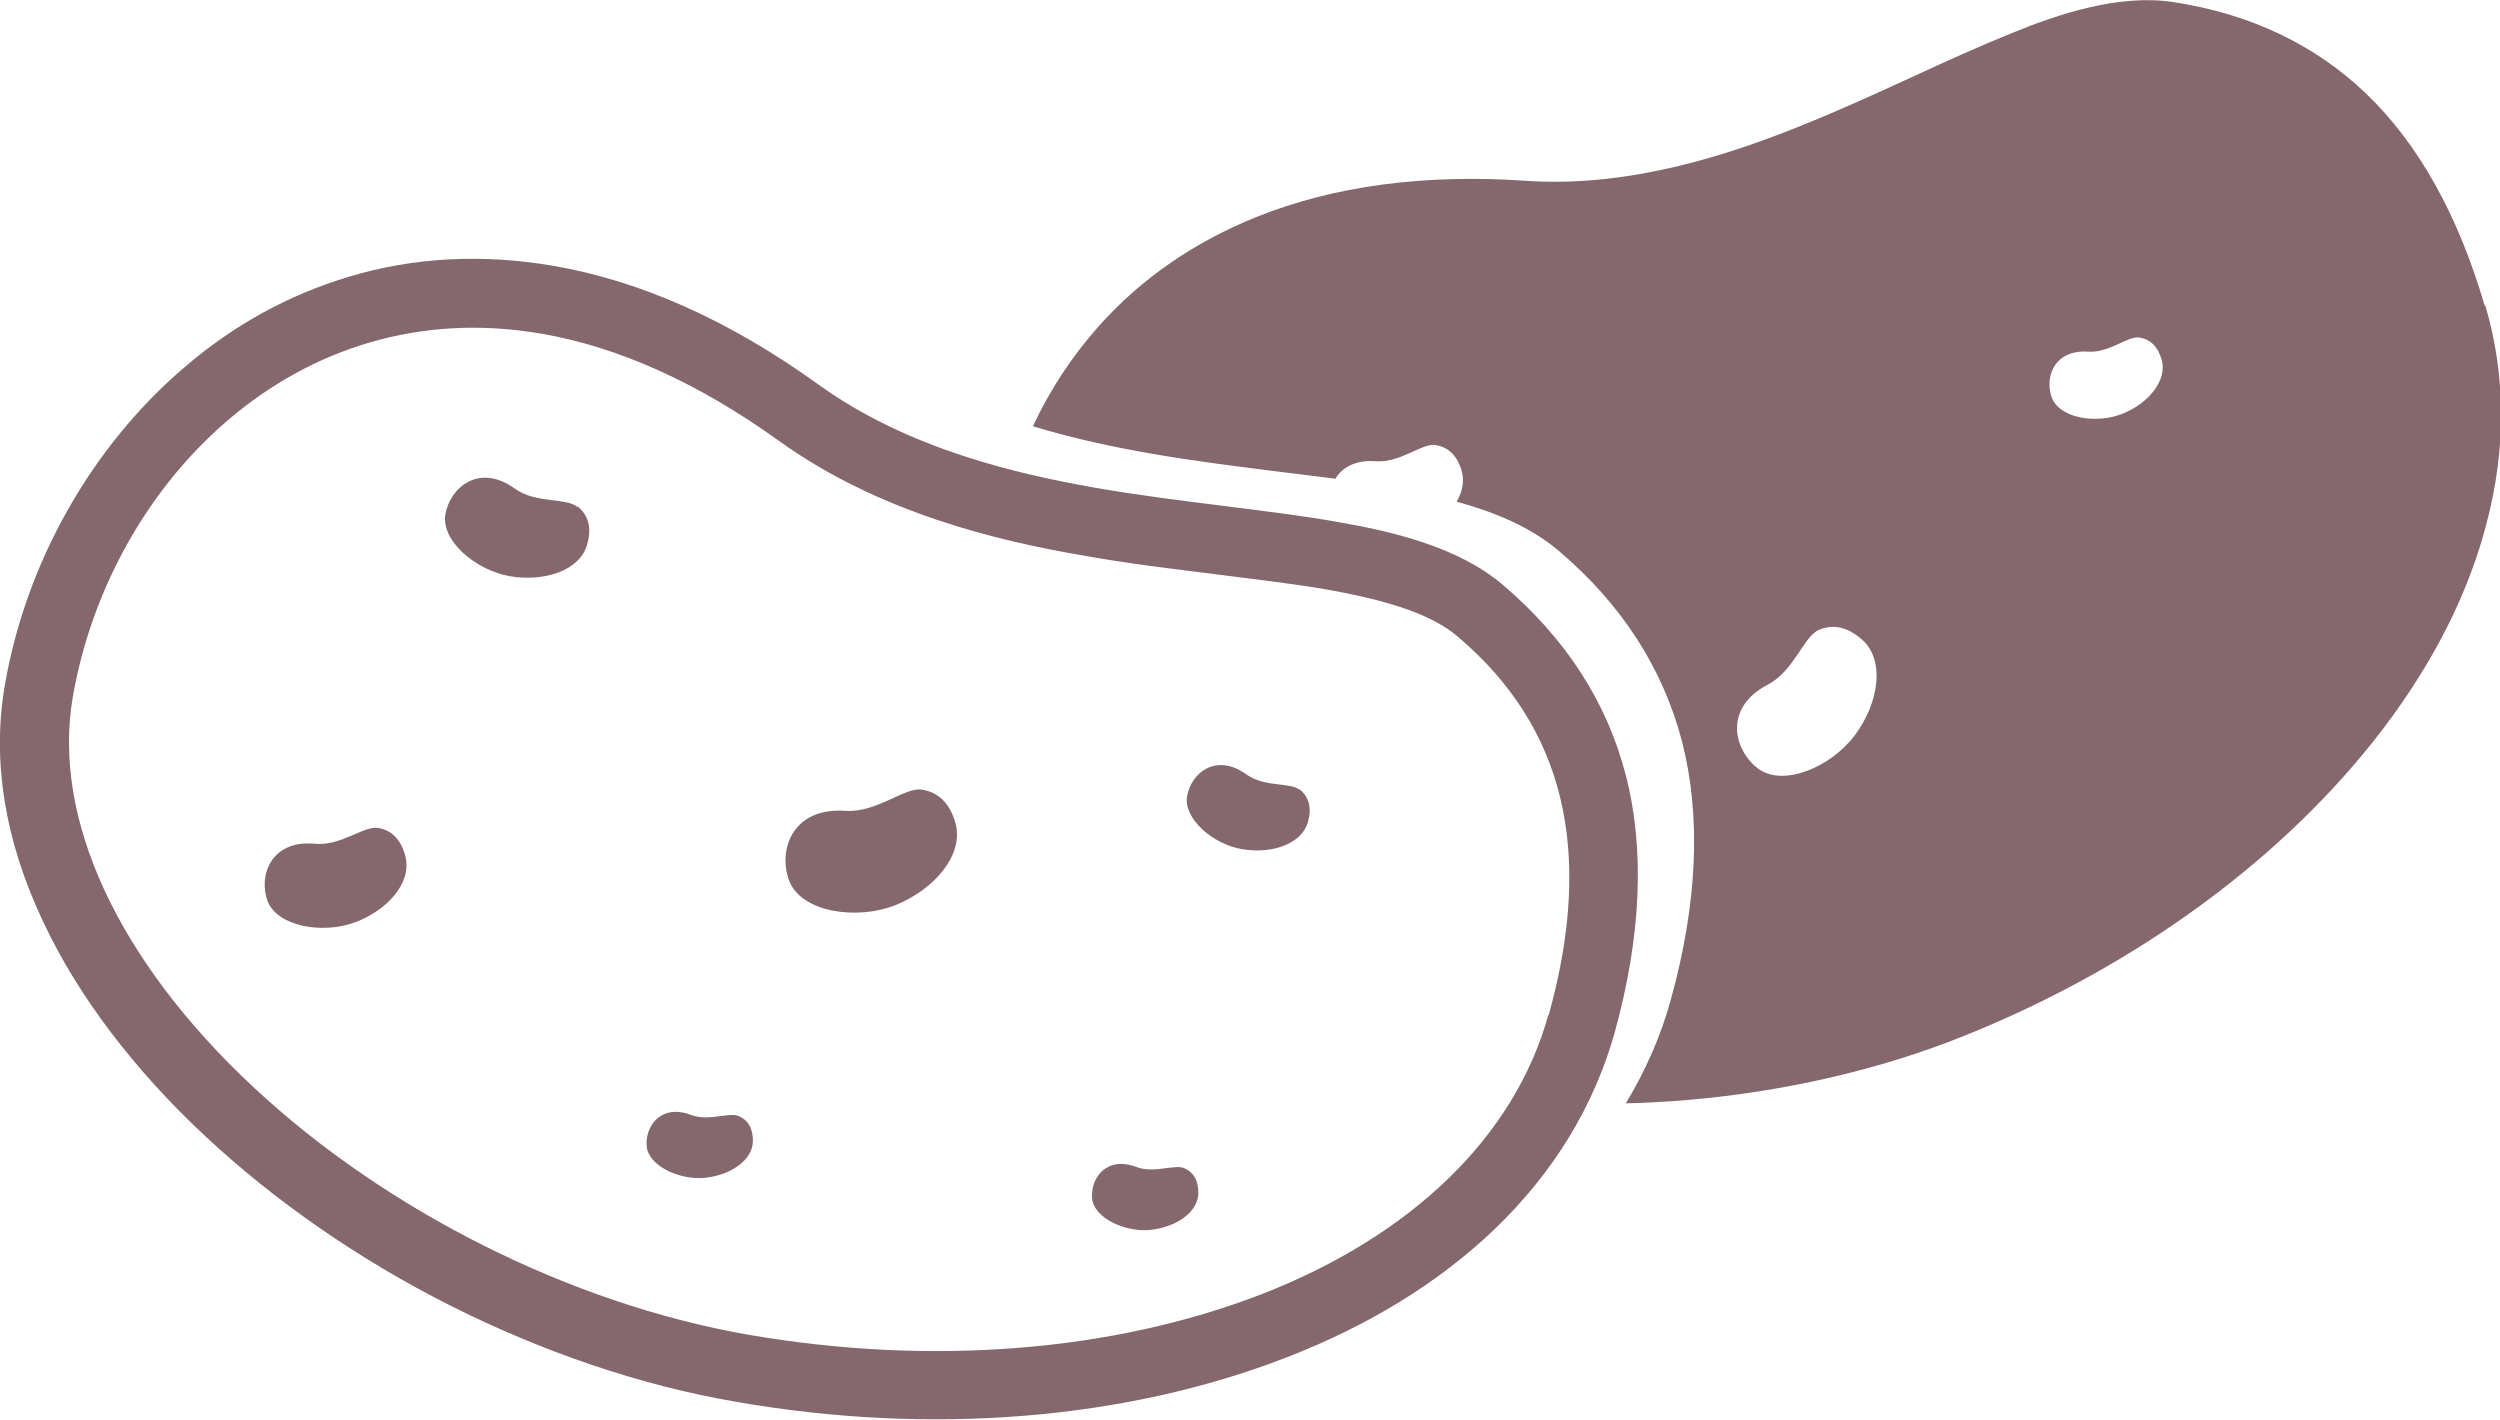
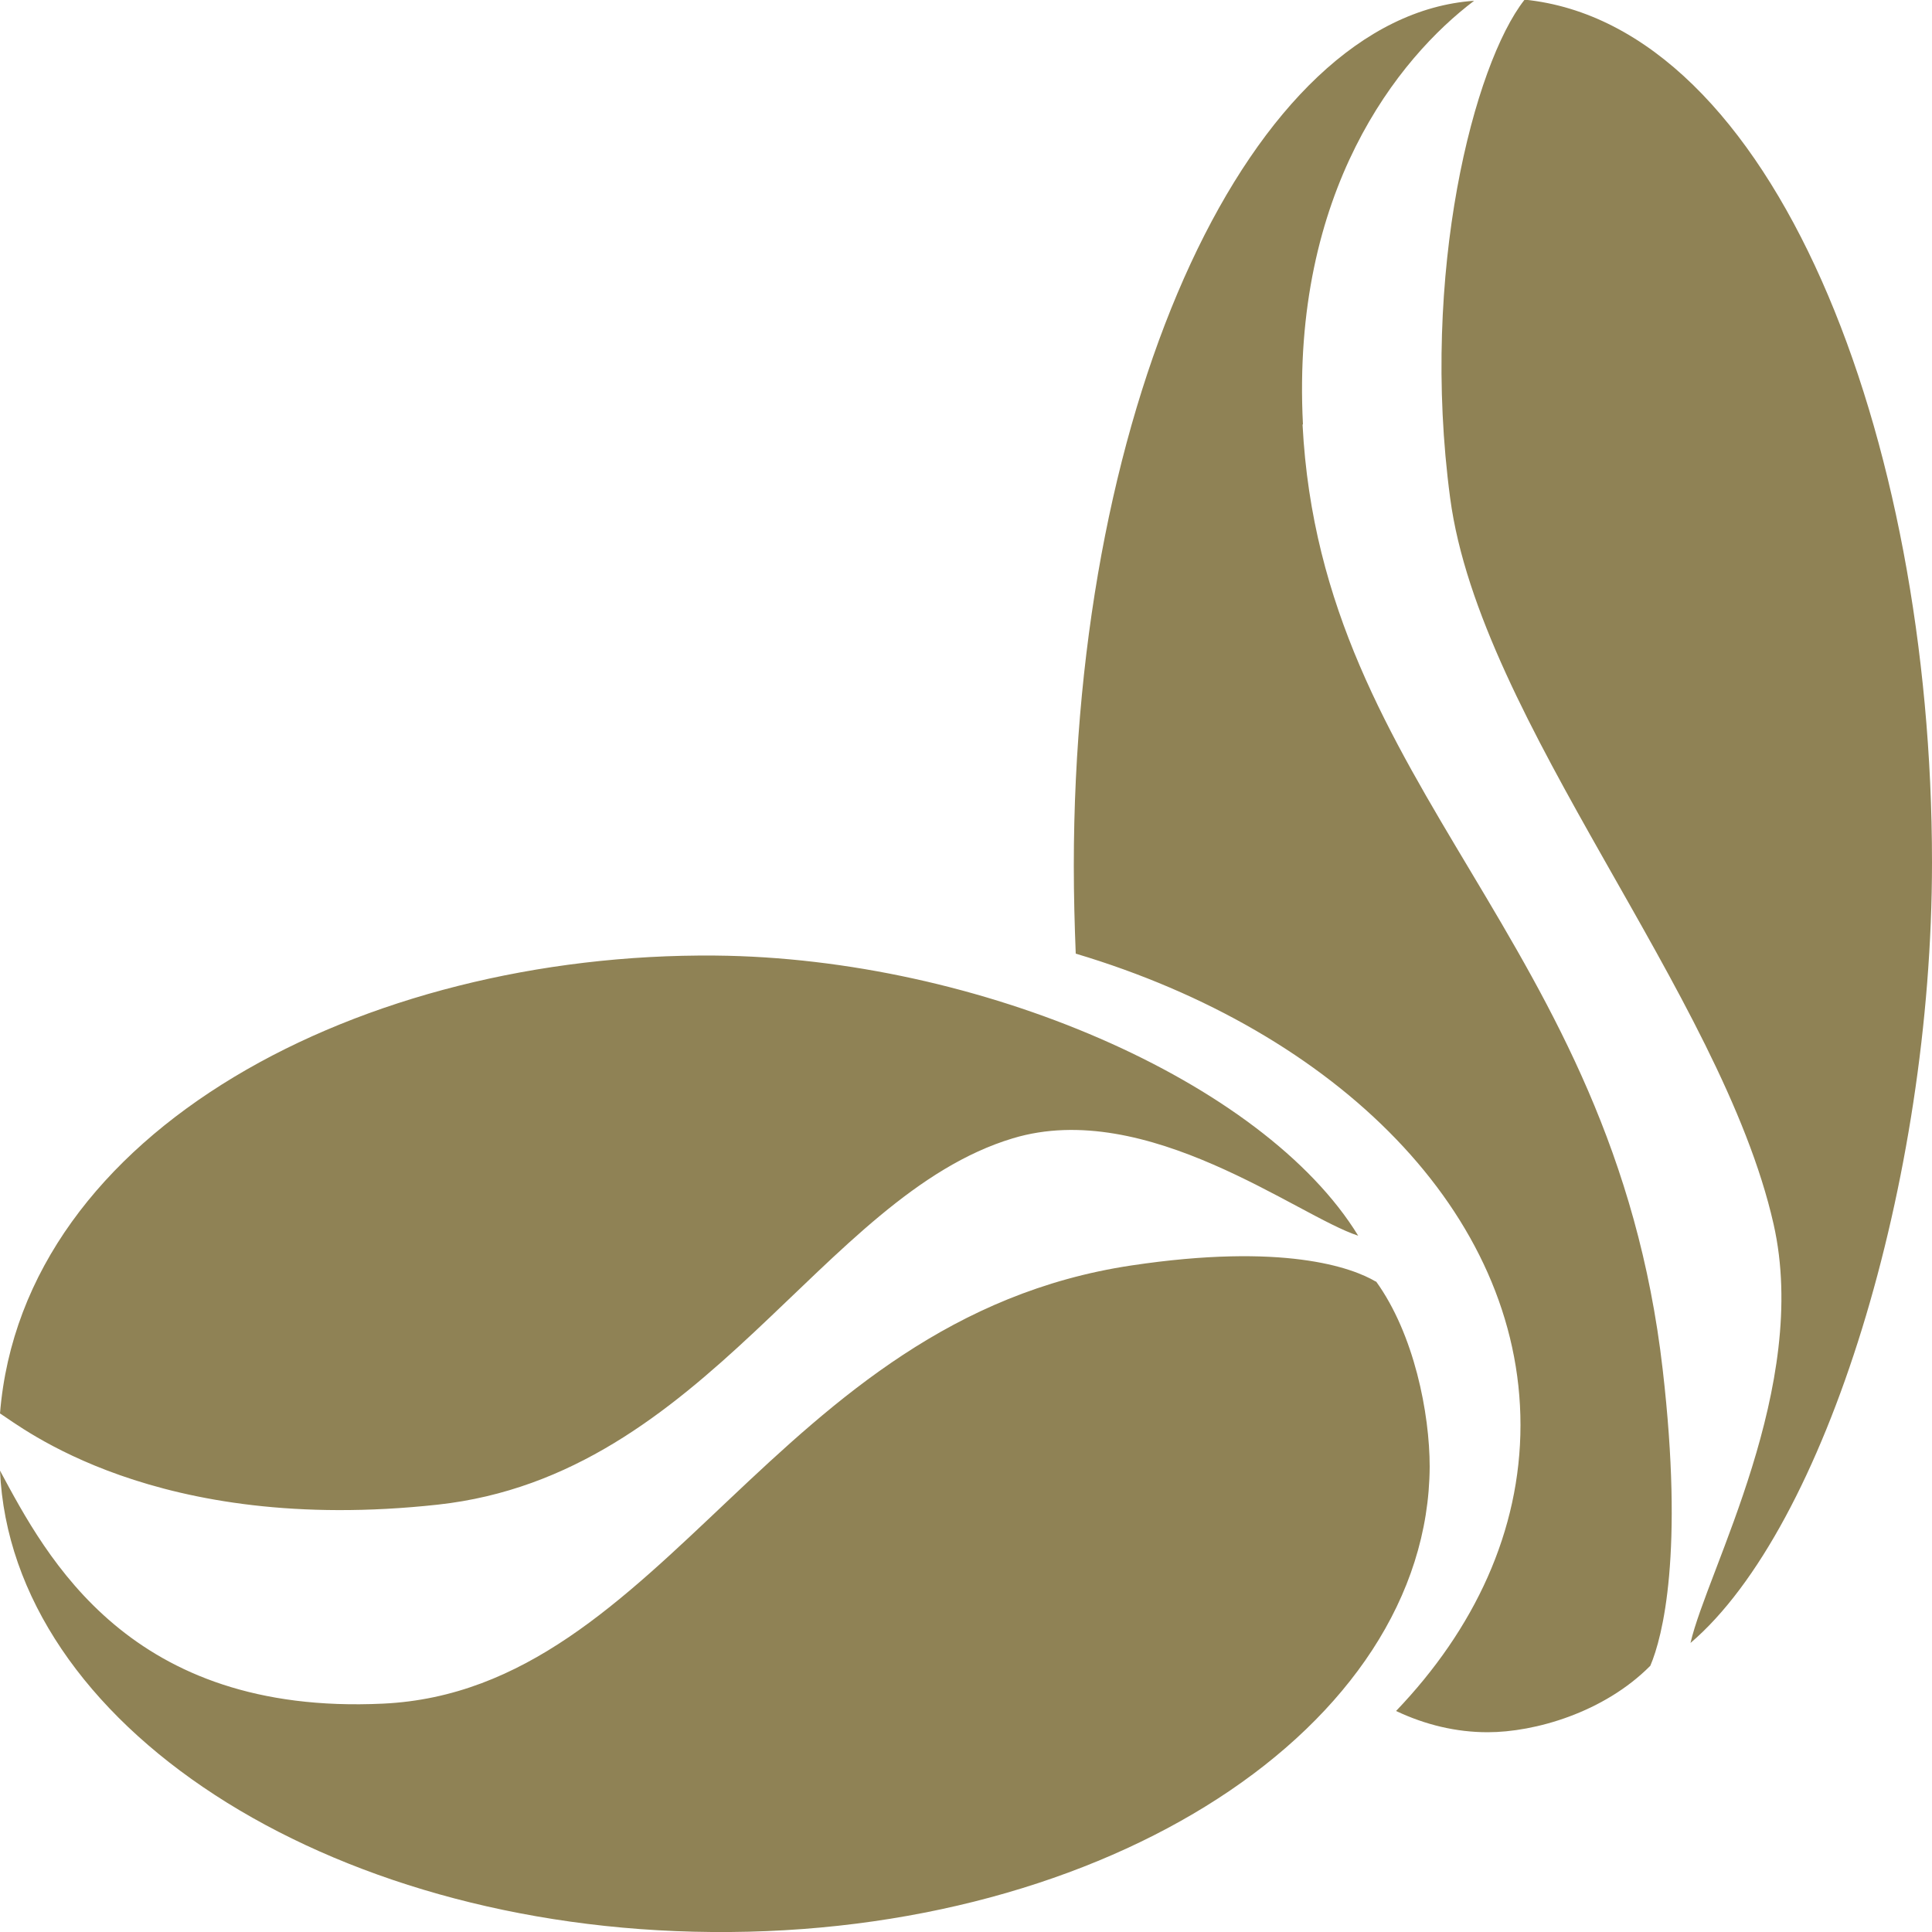
- <svg xmlns="http://www.w3.org/2000/svg" id="b" viewBox="0 0 60 34.07">
+ <svg xmlns="http://www.w3.org/2000/svg" id="b" viewBox="0 0 50 50">
  <defs>
-     <style>.d{fill:#85676e;}</style>
+     <style>.d{fill:#8f8255;}</style>
  </defs>
  <g id="c">
-     <path class="d" d="M39.02,18.61c-.45-1.76-1.45-3.3-2.96-4.58-1.07-.91-2.67-1.28-3.94-1.5-.84-.15-1.74-.26-2.69-.38-1.03-.13-2.1-.26-3.18-.45-1.8-.32-4.45-.91-6.62-2.48-2.11-1.52-4.25-2.48-6.35-2.84-1.69-.29-3.34-.21-4.9,.26-1.44,.43-2.78,1.16-3.97,2.19C2.2,10.72,.63,13.49,.12,16.42c-.32,1.83-.01,3.75,.92,5.71,.83,1.77,2.18,3.55,3.9,5.15,1.66,1.55,3.68,2.95,5.84,4.04,2.22,1.12,4.59,1.93,6.87,2.32,4.66,.82,9.36,.44,13.22-1.06,1.99-.77,3.66-1.8,4.99-3.07,1.42-1.36,2.39-2.95,2.89-4.72,.64-2.31,.73-4.39,.27-6.19Zm-1.86,5.75c-.81,2.91-3.26,5.29-6.88,6.7-3.59,1.39-7.97,1.73-12.34,.97-4.23-.74-8.67-2.96-11.87-5.95-3.25-3.04-4.83-6.45-4.32-9.37,.89-5.09,5.34-9.73,11.25-8.7,1.86,.32,3.77,1.19,5.68,2.56,2.44,1.76,5.33,2.42,7.3,2.76,1.12,.2,2.21,.33,3.26,.46,.93,.12,1.81,.22,2.61,.36,1.58,.28,2.56,.63,3.15,1.14,2.55,2.17,3.26,5.14,2.17,9.07ZM13.87,12.16c.25,.21,.34,.5,.22,.91-.17,.62-1.02,.9-1.85,.76-.84-.15-1.66-.86-1.55-1.49,.11-.63,.8-1.24,1.67-.61,.5,.36,1.24,.21,1.5,.44Zm-4.14,8.4c.16,.62-.43,1.29-1.22,1.58-.8,.29-1.87,.08-2.09-.52-.22-.6,.08-1.47,1.14-1.37,.62,.06,1.18-.44,1.52-.38,.32,.06,.54,.27,.65,.68Zm13.2-.81c.21,.75-.48,1.58-1.43,1.97-.96,.38-2.26,.16-2.55-.56-.29-.72,.04-1.79,1.34-1.7,.75,.05,1.42-.57,1.83-.51,.39,.06,.67,.31,.81,.8Zm8.27-.8c.21,.18,.29,.43,.19,.78-.15,.53-.87,.77-1.58,.65-.71-.12-1.41-.74-1.32-1.27,.09-.54,.68-1.06,1.43-.52,.43,.31,1.06,.18,1.28,.37Zm-13.13,8.43c0,.47-.55,.83-1.17,.89-.62,.05-1.34-.3-1.38-.76-.04-.47,.33-1.03,1.07-.75,.42,.16,.92-.08,1.15,.03,.22,.1,.33,.29,.33,.6Zm10.69,1.25c0,.47-.55,.83-1.17,.89-.62,.05-1.34-.3-1.38-.76-.04-.47,.33-1.03,1.07-.75,.42,.16,.92-.08,1.15,.03,.22,.1,.33,.29,.33,.6ZM59.63,7.33c-.63-2.16-1.58-3.87-2.84-5.08-1.23-1.18-2.79-1.92-4.63-2.2-1.31-.2-2.77,.29-3.89,.75-.74,.3-1.52,.65-2.34,1.03-.89,.41-1.81,.83-2.76,1.21-1.6,.64-4.02,1.47-6.53,1.3-2.44-.17-4.63,.12-6.49,.87-1.49,.6-2.77,1.48-3.79,2.63-.63,.71-1.16,1.51-1.57,2.39,1.02,.31,2,.51,2.8,.65,1.08,.19,2.15,.32,3.18,.45,.44,.05,.86,.11,1.28,.16,.16-.27,.48-.46,.98-.42,.58,.04,1.1-.44,1.42-.39,.3,.05,.52,.24,.63,.62,.07,.24,.02,.5-.12,.74,.88,.24,1.77,.6,2.45,1.18,1.51,1.28,2.5,2.82,2.96,4.58,.46,1.8,.37,3.88-.27,6.19-.24,.88-.61,1.71-1.08,2.49,.49-.01,.99-.04,1.48-.08,2.33-.2,4.63-.73,6.64-1.54,4.14-1.66,7.71-4.28,10.07-7.39,1.21-1.6,2.04-3.25,2.47-4.92,.47-1.79,.46-3.54-.03-5.21Zm-15.11,10.31c-.58,.78-1.73,1.25-2.32,.81-.59-.44-.85-1.46,.23-2.02,.63-.33,.86-1.16,1.22-1.31,.34-.15,.69-.08,1.05,.24,.54,.49,.4,1.5-.18,2.28Zm6.42-7.71c-.63,.25-1.49,.11-1.69-.37-.19-.48,.03-1.18,.88-1.12,.49,.03,.94-.38,1.21-.34,.26,.04,.44,.2,.54,.53,.14,.49-.31,1.05-.94,1.3Z" />
+     <path class="d" d="M0,36.58c.59-7.34,9.39-11.93,18.51-11.85,6.82,.06,14.19,3.25,16.64,7.25-1.55-.5-5.47-3.57-8.94-2.52-4.95,1.49-7.93,8.72-14.88,9.48-7.33,.8-10.81-2.04-11.33-2.36Zm35.61-3.41c-.62-.37-2.4-1.01-6.33-.42-9.26,1.39-12.06,11-19.37,11.34C3.35,44.4,1.21,40.31,0,38.06c.29,6.55,8.41,11.86,18.42,11.94,10.22,.09,18.54-5.3,18.58-12.04,0-1.38-.4-3.43-1.39-4.8ZM39.45,0c-1.3,1.66-2.7,7.05-1.92,12.89,.77,5.79,7.02,12.82,8.37,18.79,.95,4.2-1.72,8.96-2.15,10.84,3.5-2.99,6.25-11.95,6.25-20.2,0-11.04-4.1-21.68-10.55-22.33Zm-5.73,10.98c-.31-6.03,2.47-9.48,4.43-10.96-5.75,.4-10.36,10.27-10.36,22.39,0,.76,.02,1.52,.05,2.27,6.77,2.02,11.51,6.72,11.51,12.2,0,2.74-1.19,5.28-3.22,7.4,.76,.36,1.56,.55,2.37,.55,1.22,0,3.01-.51,4.21-1.72,.32-.75,.87-2.91,.32-7.67-1.29-11.21-8.83-14.97-9.32-24.45Z" />
  </g>
</svg>
